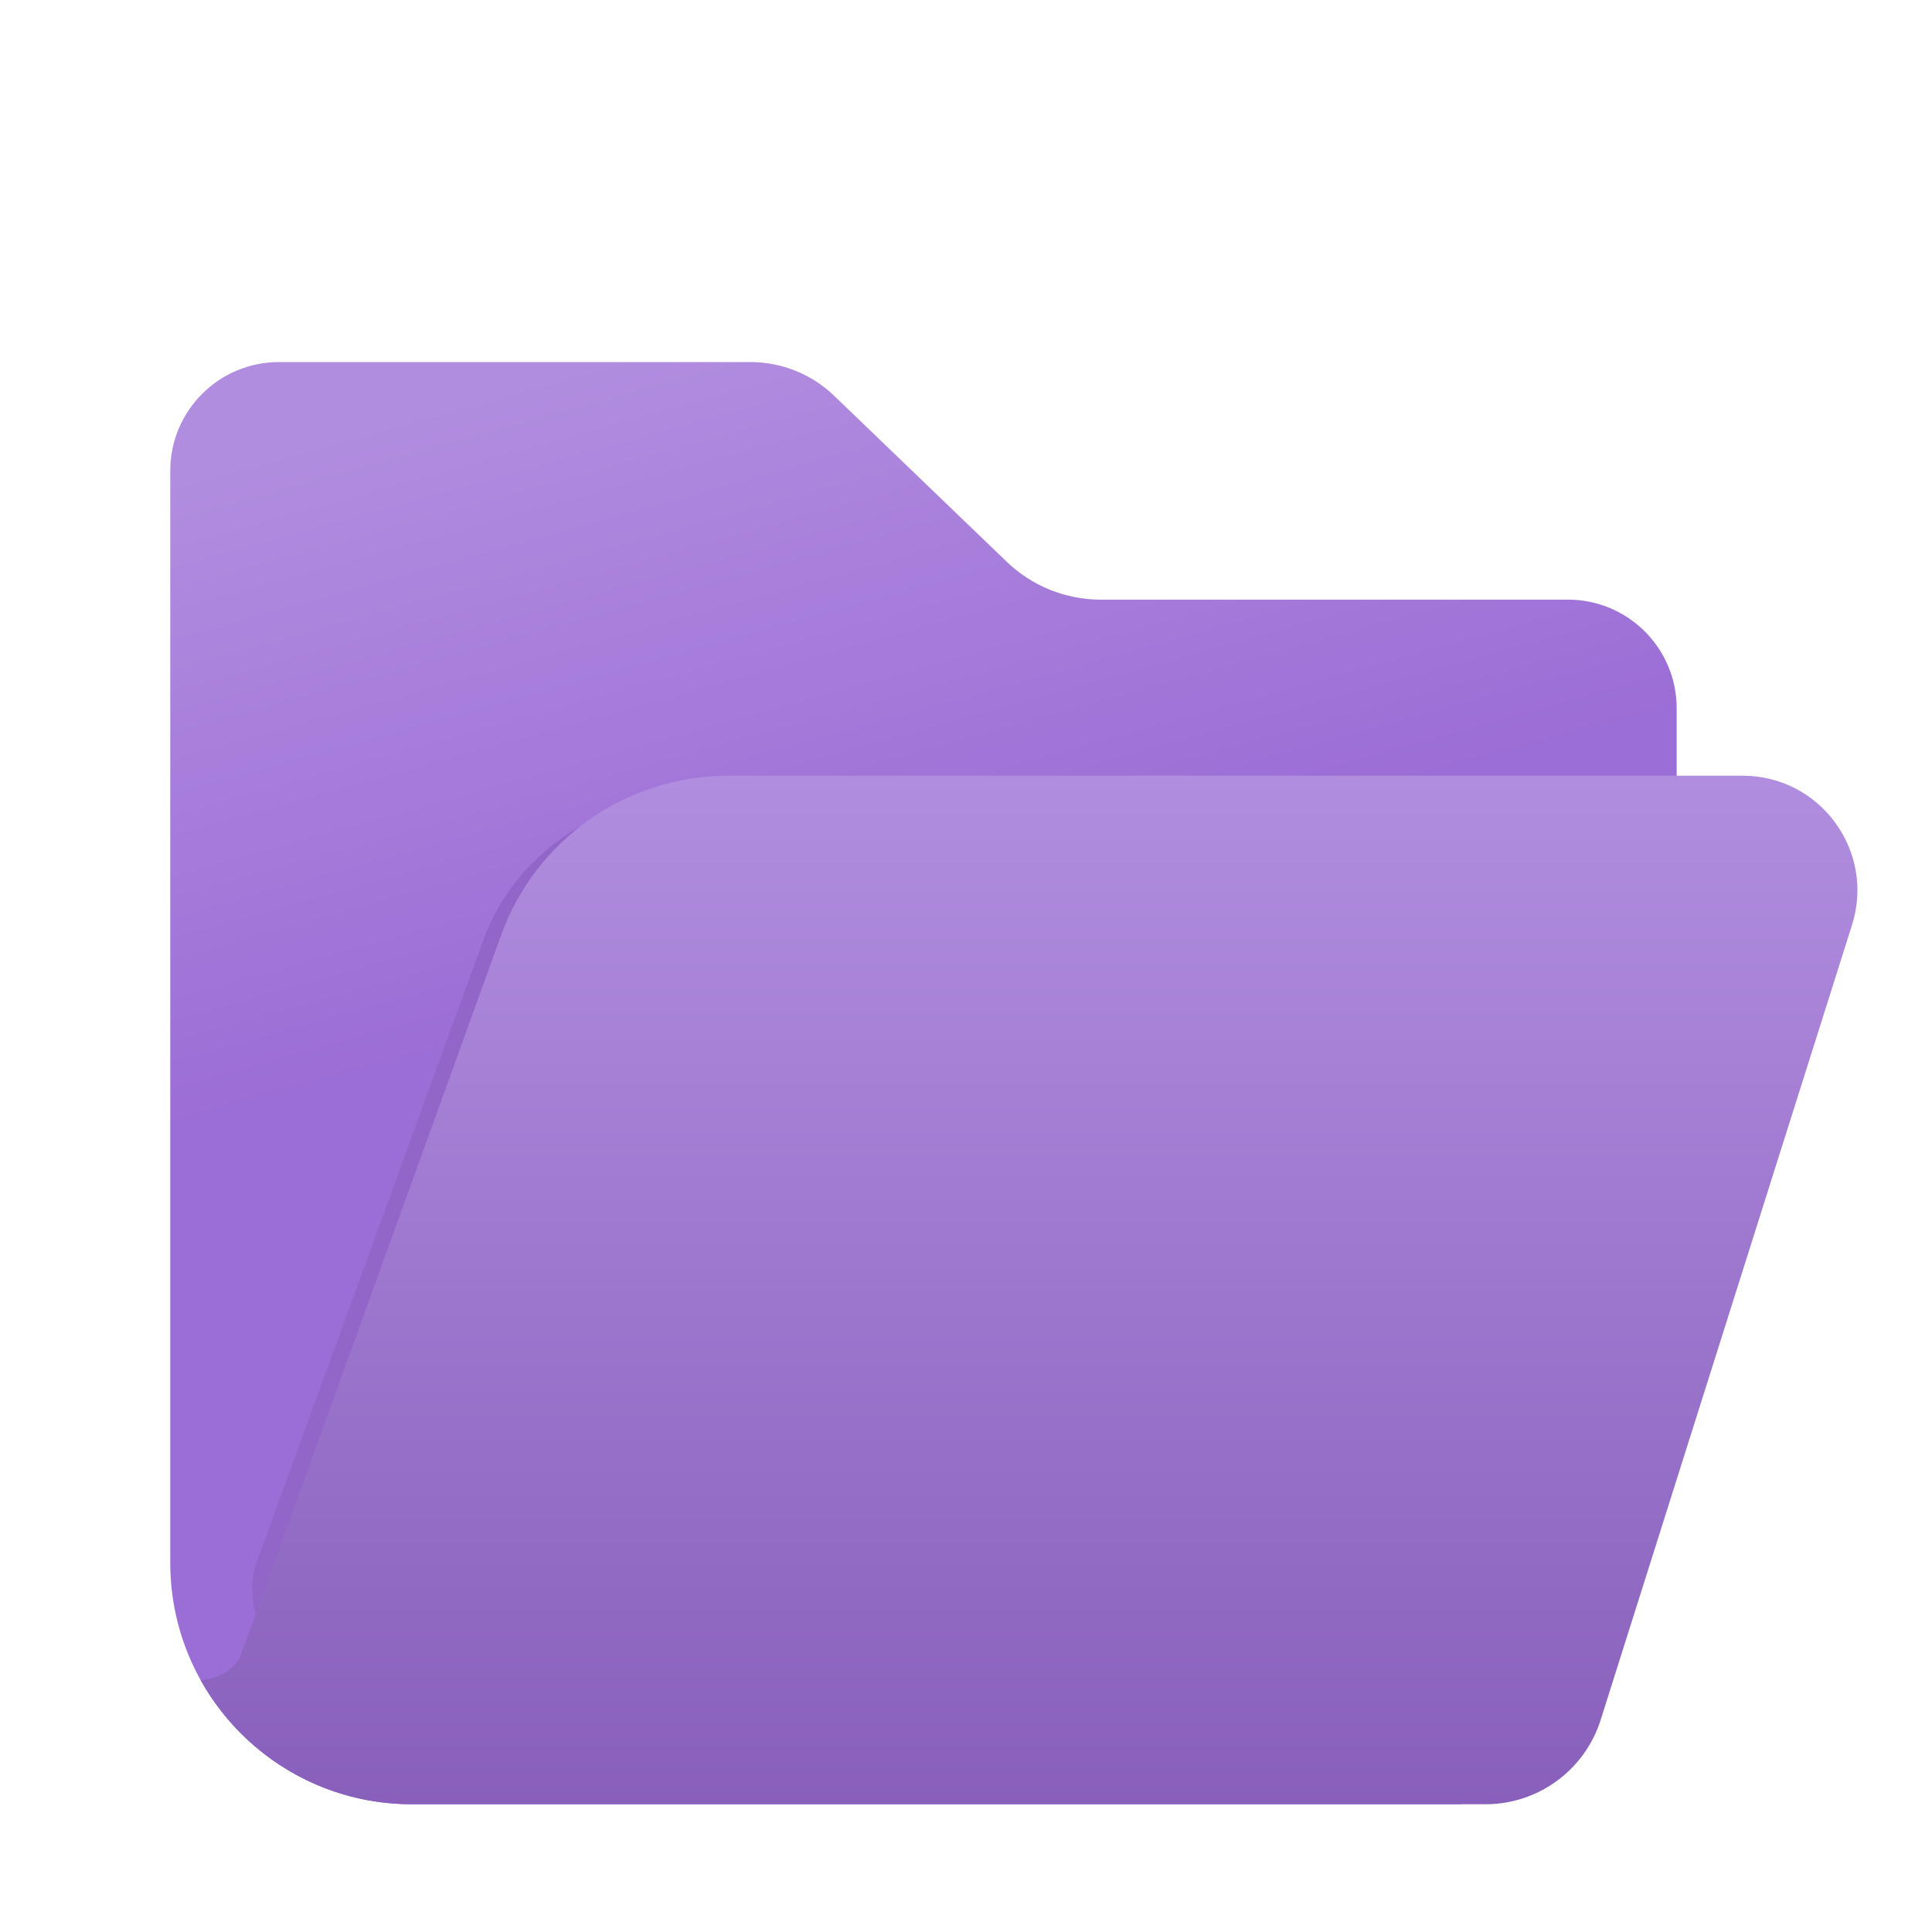
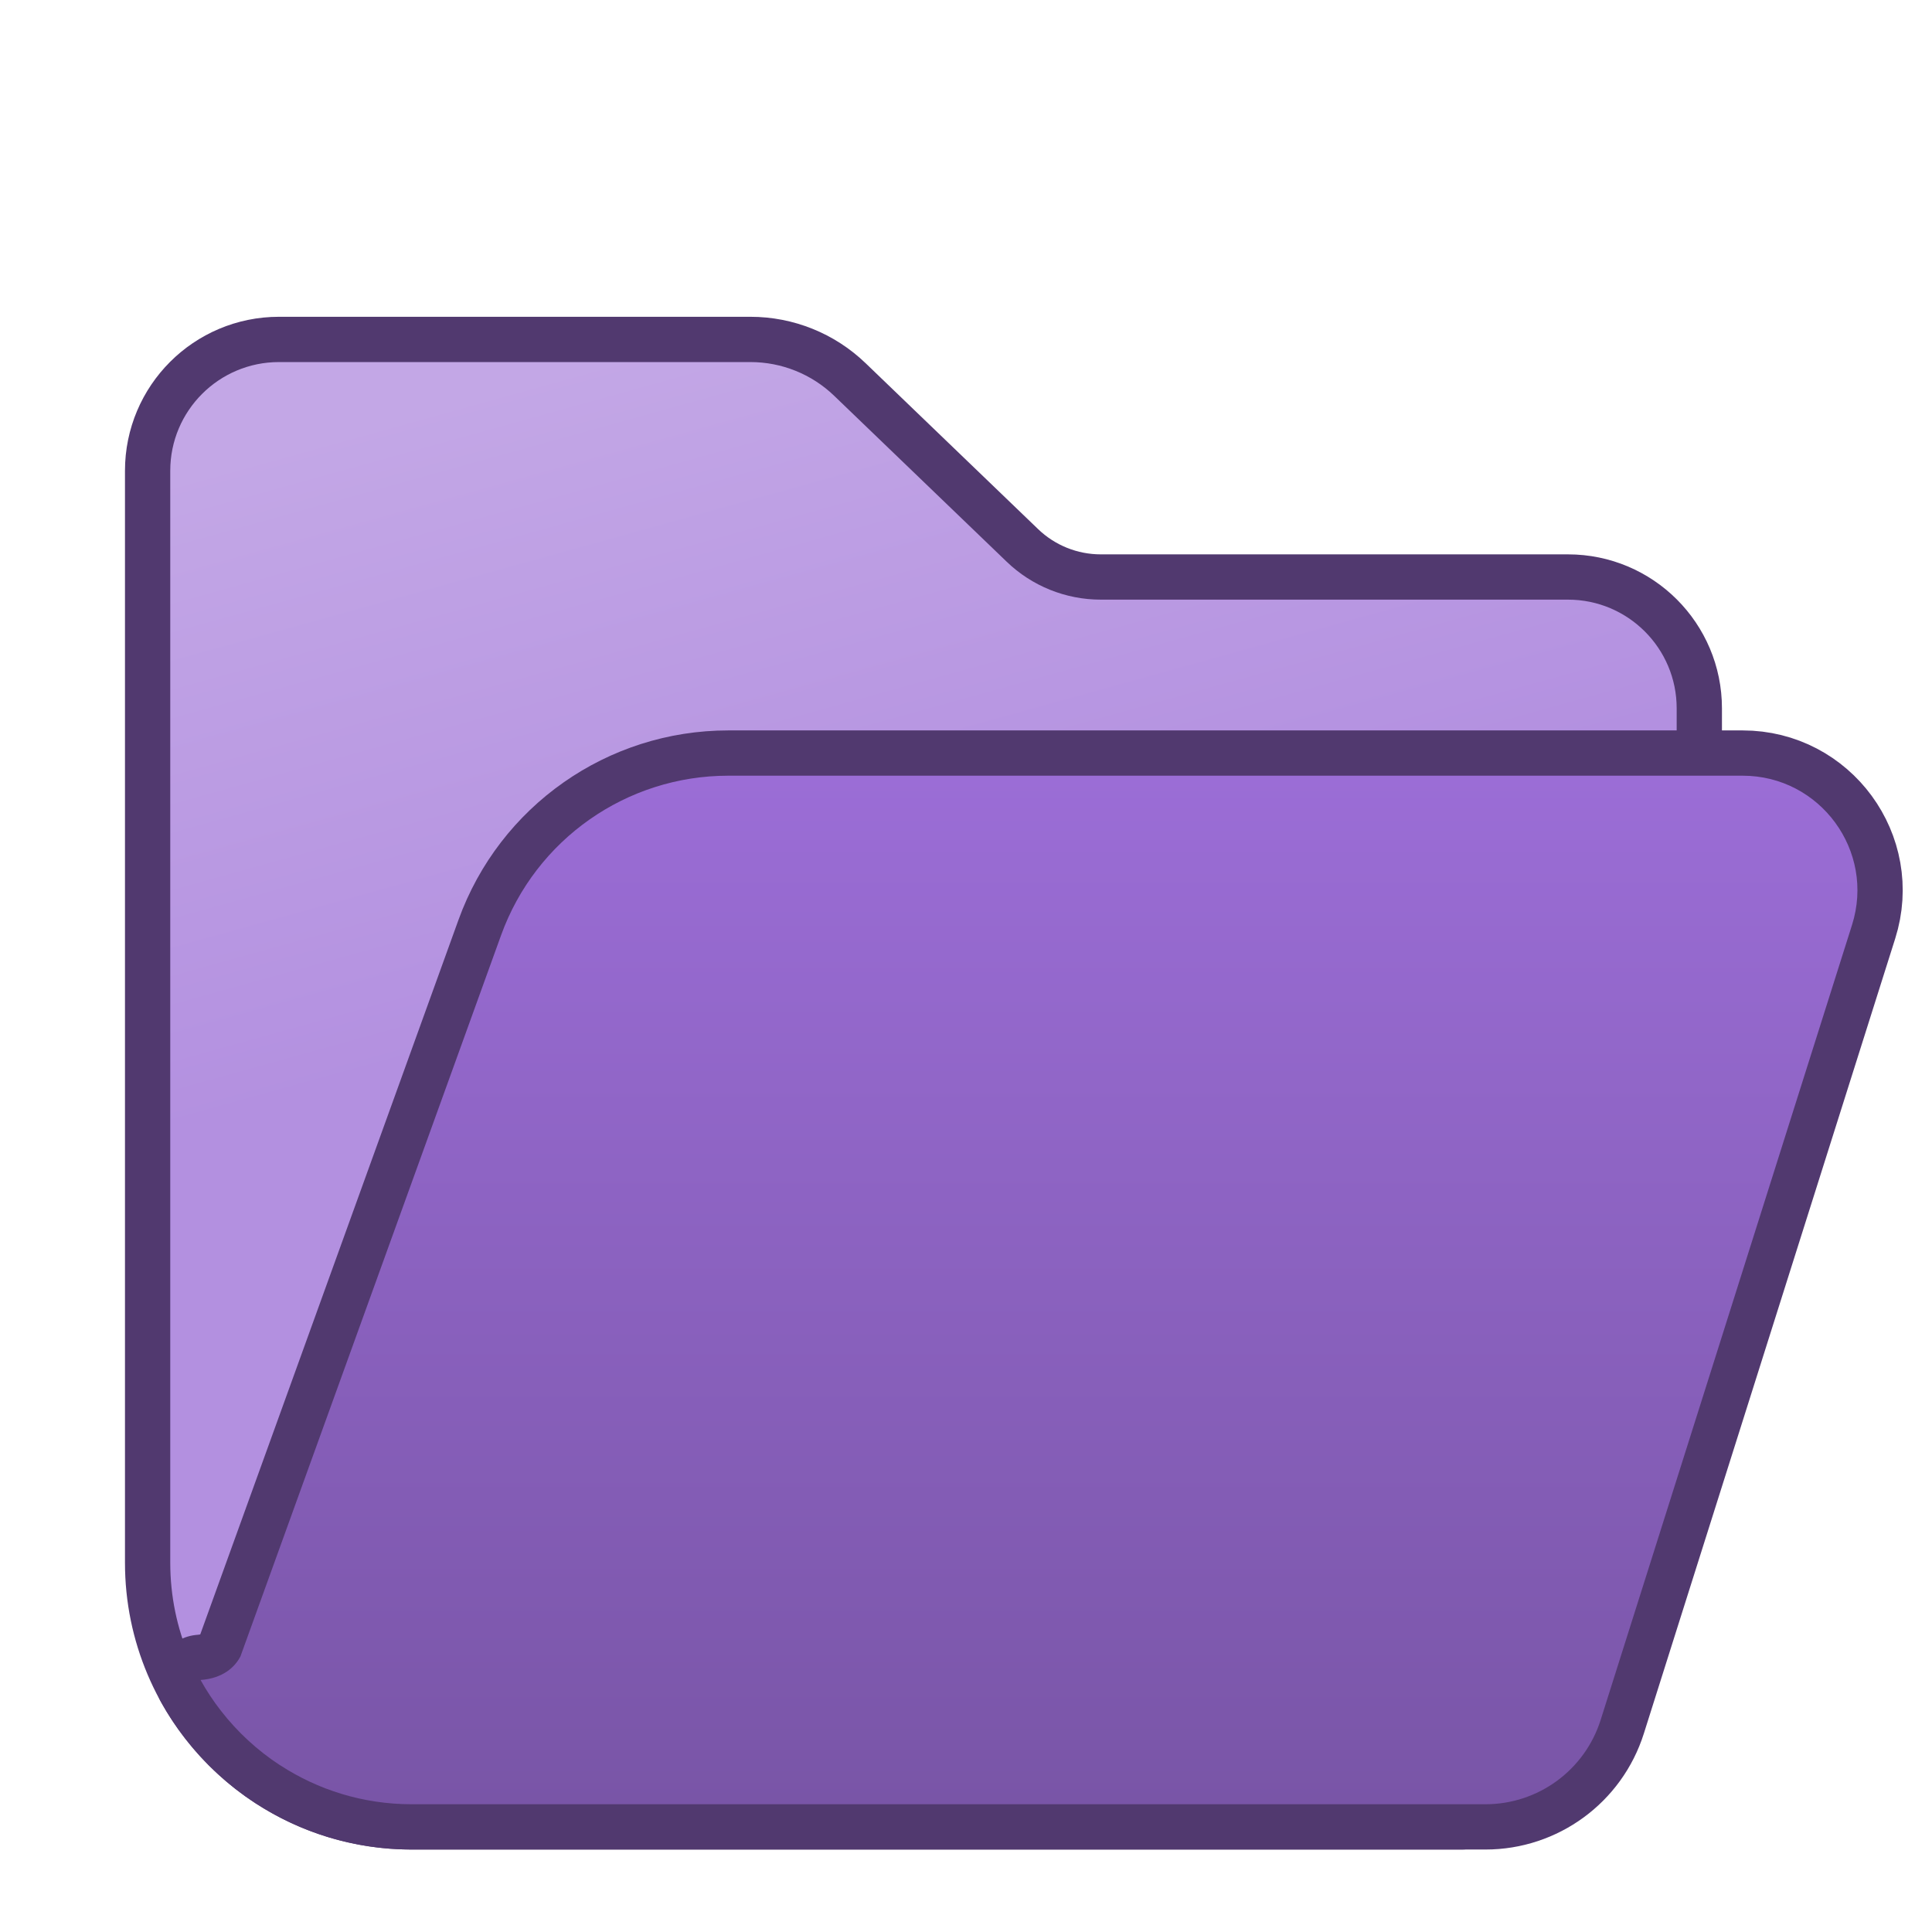
<svg xmlns="http://www.w3.org/2000/svg" viewBox="0 0 32 32" width="32" height="32" role="img" aria-label="CUPIDS Lab">
  <defs>
    <linearGradient id="fb" x1="7.088" y1="6.687" x2="9.901" y2="16.812" gradientUnits="userSpaceOnUse">
-       <stop stop-color="#b18ddf" />
-       <stop offset="1" stop-color="#9b6dd6" />
+       <stop stop-color="#c3a7e6" />
+       <stop offset="1" stop-color="#b390e0" />
    </linearGradient>
    <linearGradient id="ff" x1="17.043" y1="12.848" x2="17.043" y2="29.884" gradientUnits="userSpaceOnUse">
-       <stop stop-color="#b18ddf" />
-       <stop offset="1" stop-color="#8860bc" />
+       <stop stop-color="#9b6dd6" />
+       <stop offset="1" stop-color="#7955a7" />
    </linearGradient>
  </defs>
-   <path fill="url(#fb)" d="M2.82 7.797C2.82 6.803 3.626 5.997 4.62 5.997H12.43C12.947 5.997 13.444 6.197 13.816 6.555L16.673 9.303C17.092 9.707 17.651 9.932 18.233 9.932H25.971C26.965 9.932 27.771 10.738 27.771 11.732V19.908L24.207 29.884H6.82C4.611 29.884 2.82 28.093 2.82 25.884V7.797Z" />
-   <path fill="#9266c9" d="M8.009 15.563C8.527 14.156 9.887 13.219 11.412 13.219H25.624C26.786 13.219 26.516 14.323 26.166 15.41L24.483 27.102C24.246 27.84 23.548 28.342 22.758 28.342L6.669 28.342L6.659 28.342C5.936 28.34 5.263 28.13 4.699 27.77L4.695 27.768C4.509 27.558 3.984 26.559 4.255 25.865L8.009 15.563Z" />
-   <path fill="url(#ff)" d="M8.3 15.489C8.873 13.904 10.377 12.848 12.062 12.848L28.864 12.848C30.148 12.848 31.063 14.096 30.675 15.321L26.512 28.487C26.249 29.319 25.477 29.884 24.605 29.884L6.82 29.884L6.808 29.884C6.009 29.882 5.265 29.645 4.642 29.239L4.637 29.237C4.262 28.992 3.931 28.686 3.658 28.334C3.533 28.174 3.421 28.004 3.322 27.826C3.694 27.798 3.888 27.614 3.982 27.437L8.3 15.489Z" />
+   <path fill="url(#fb)" stroke="#51396f" stroke-width="1.5" stroke-linejoin="round" paint-order="stroke" d="M2.82 7.797C2.82 6.803 3.626 5.997 4.62 5.997H12.43C12.947 5.997 13.444 6.197 13.816 6.555L16.673 9.303C17.092 9.707 17.651 9.932 18.233 9.932H25.971C26.965 9.932 27.771 10.738 27.771 11.732V19.908L24.207 29.884H6.82C4.611 29.884 2.82 28.093 2.82 25.884V7.797Z" />
+   <path fill="#8c62c1" d="M8.009 15.563C8.527 14.156 9.887 13.219 11.412 13.219H25.624C26.786 13.219 26.516 14.323 26.166 15.41L24.483 27.102C24.246 27.84 23.548 28.342 22.758 28.342L6.669 28.342L6.659 28.342C5.936 28.34 5.263 28.13 4.699 27.77L4.695 27.768C4.509 27.558 3.984 26.559 4.255 25.865L8.009 15.563Z" />
+   <path fill="url(#ff)" stroke="#51396f" stroke-width="1.5" stroke-linejoin="round" paint-order="stroke" d="M8.3 15.489C8.873 13.904 10.377 12.848 12.062 12.848L28.864 12.848C30.148 12.848 31.063 14.096 30.675 15.321L26.512 28.487C26.249 29.319 25.477 29.884 24.605 29.884L6.82 29.884L6.808 29.884C6.009 29.882 5.265 29.645 4.642 29.239L4.637 29.237C4.262 28.992 3.931 28.686 3.658 28.334C3.533 28.174 3.421 28.004 3.322 27.826C3.694 27.798 3.888 27.614 3.982 27.437L8.3 15.489Z" />
</svg>
